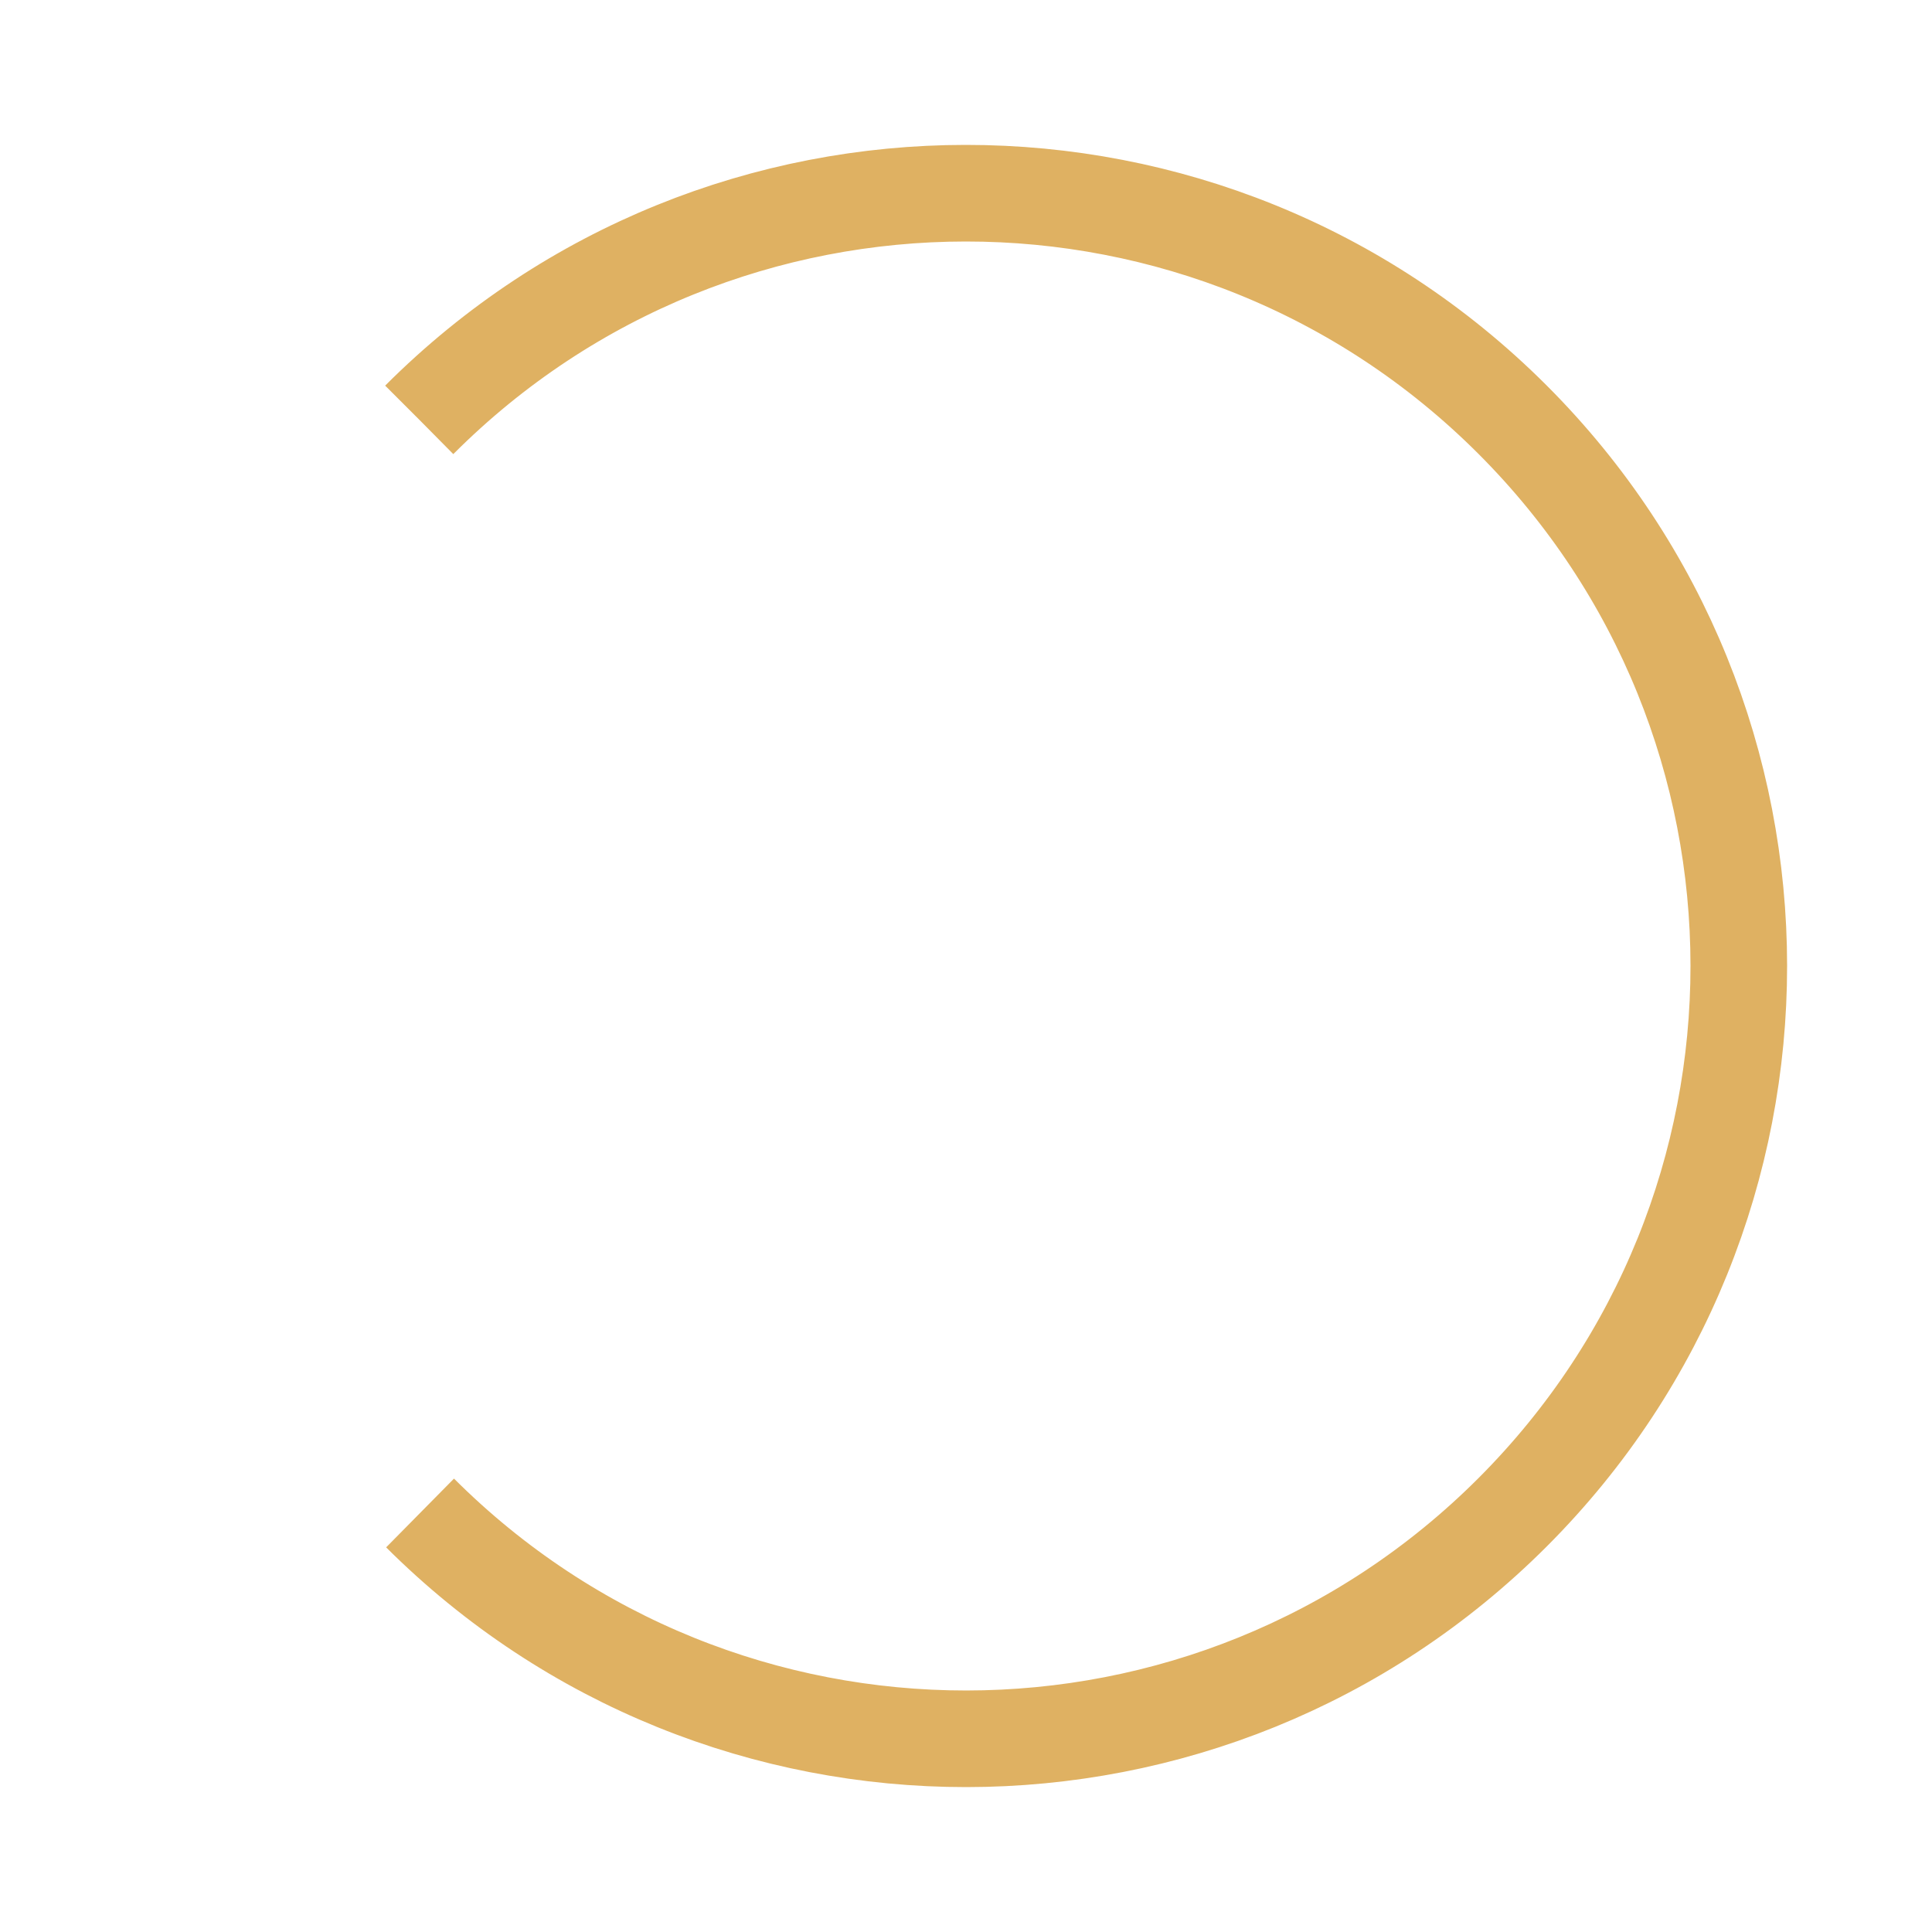
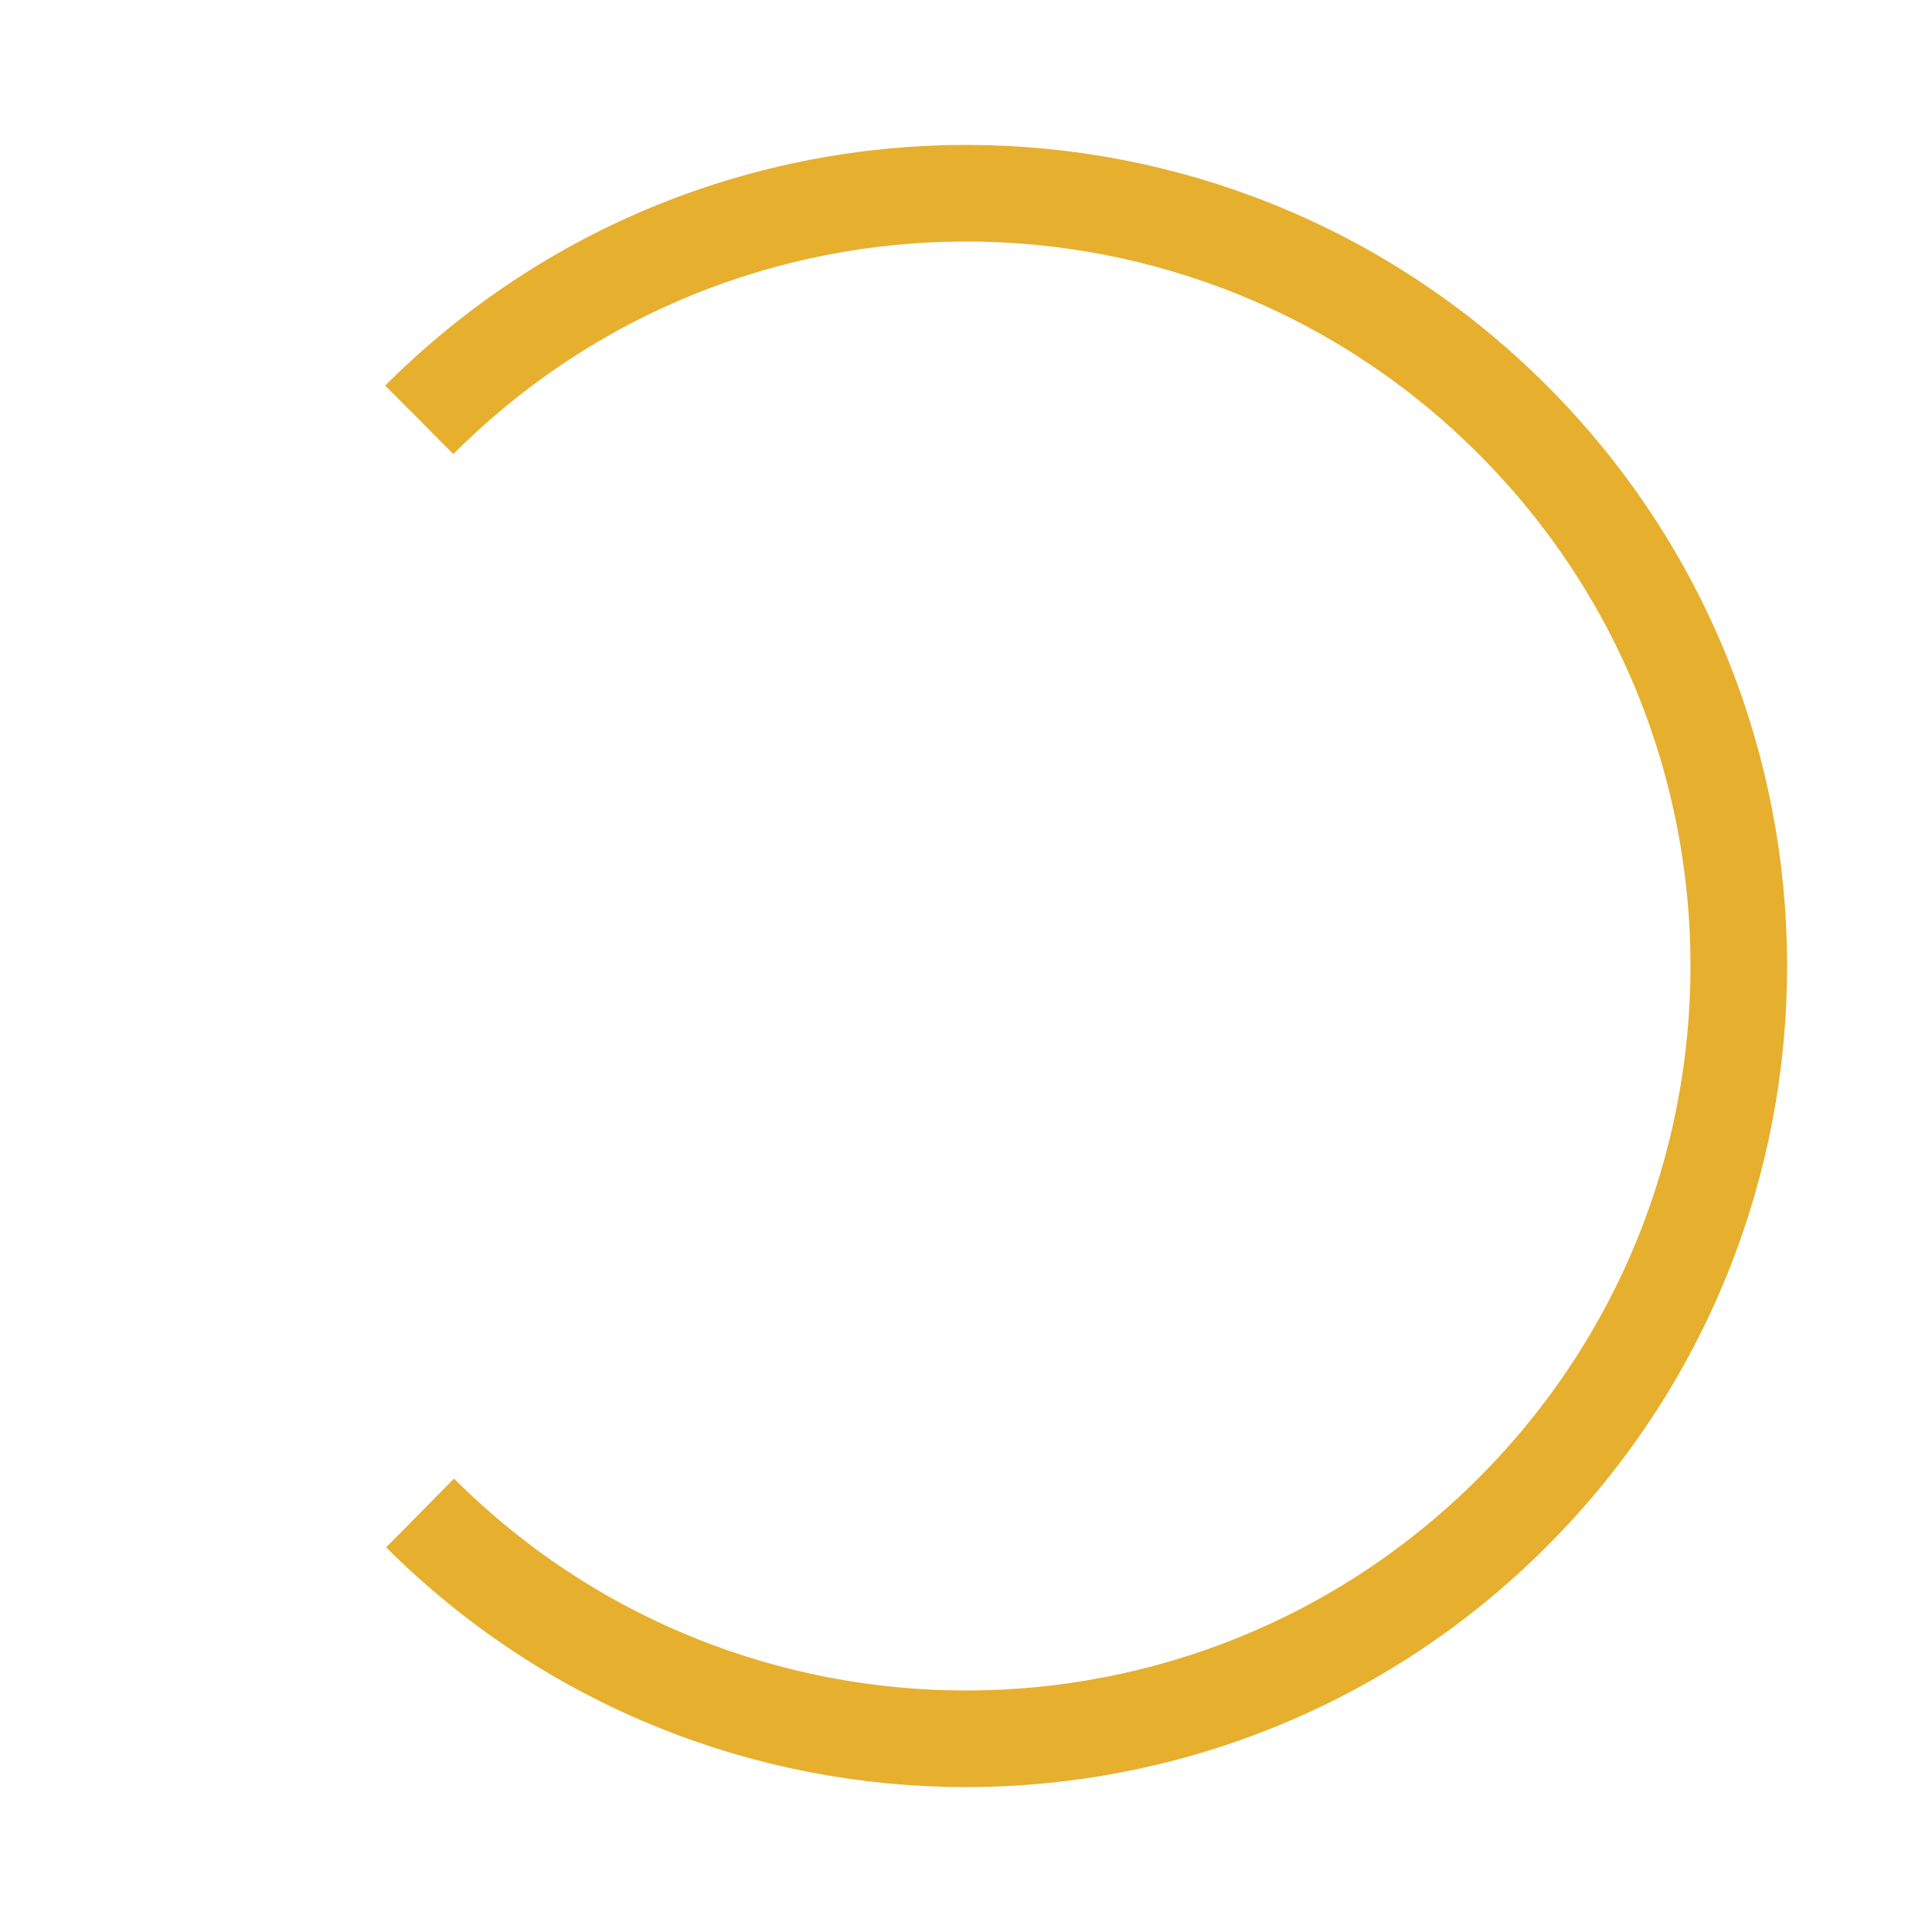
<svg xmlns="http://www.w3.org/2000/svg" width="64px" height="64px" viewBox="0 0 100 100" preserveAspectRatio="xMidYMid" class="lds-rolling" style="background: none;">
-   <circle cx="50" cy="50" fill="none" ng-attr-stroke="{{config.color}}" ng-attr-stroke-width="{{config.width}}" ng-attr-r="{{config.radius}}" ng-attr-stroke-dasharray="{{config.dasharray}}" stroke="#dfb162" stroke-width="5" r="40" stroke-dasharray="188.496 64.832" transform="rotate(224.977 50 50)">
+   <circle cx="50" cy="50" fill="none" ng-attr-stroke="{{config.color}}" ng-attr-stroke-width="{{config.width}}" ng-attr-r="{{config.radius}}" ng-attr-stroke-dasharray="{{config.dasharray}}" stroke="#E6AF2E" stroke-width="5" r="40" stroke-dasharray="188.496 64.832" transform="rotate(224.977 50 50)">
    <animateTransform attributeName="transform" type="rotate" calcMode="linear" values="0 50 50;360 50 50" keyTimes="0;1" dur="1.2s" begin="0s" repeatCount="indefinite" />
  </circle>
</svg>
